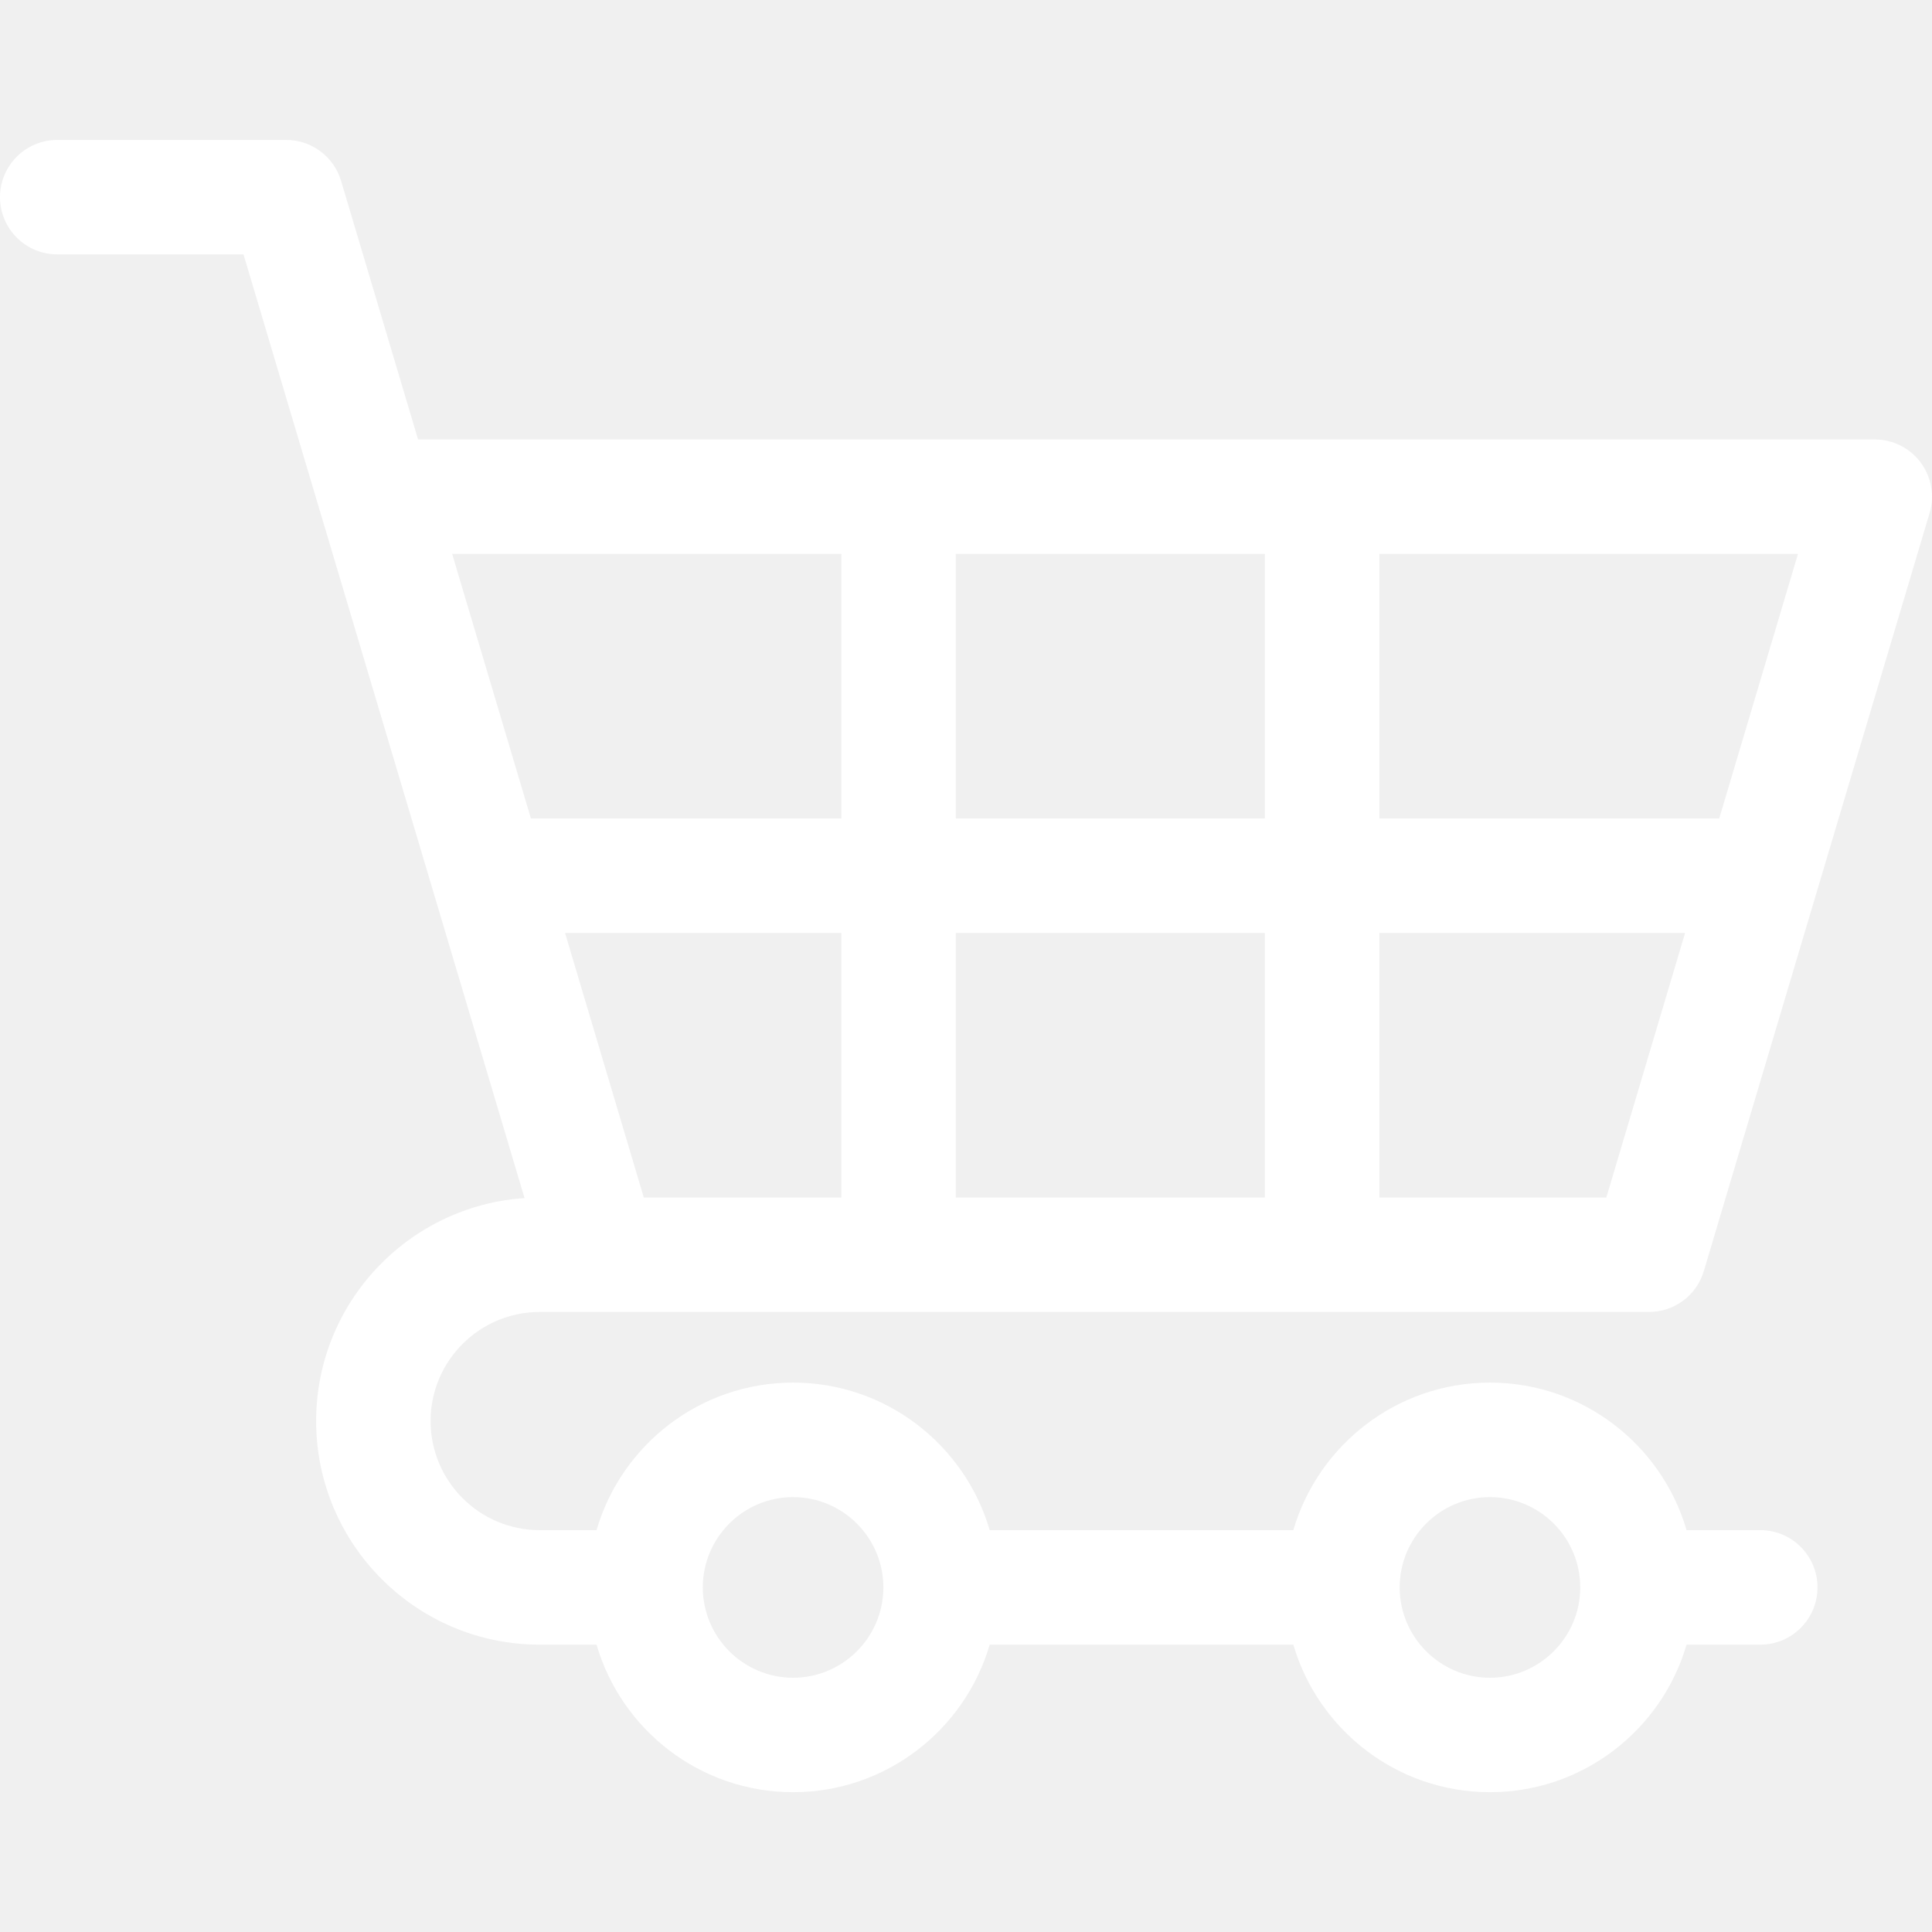
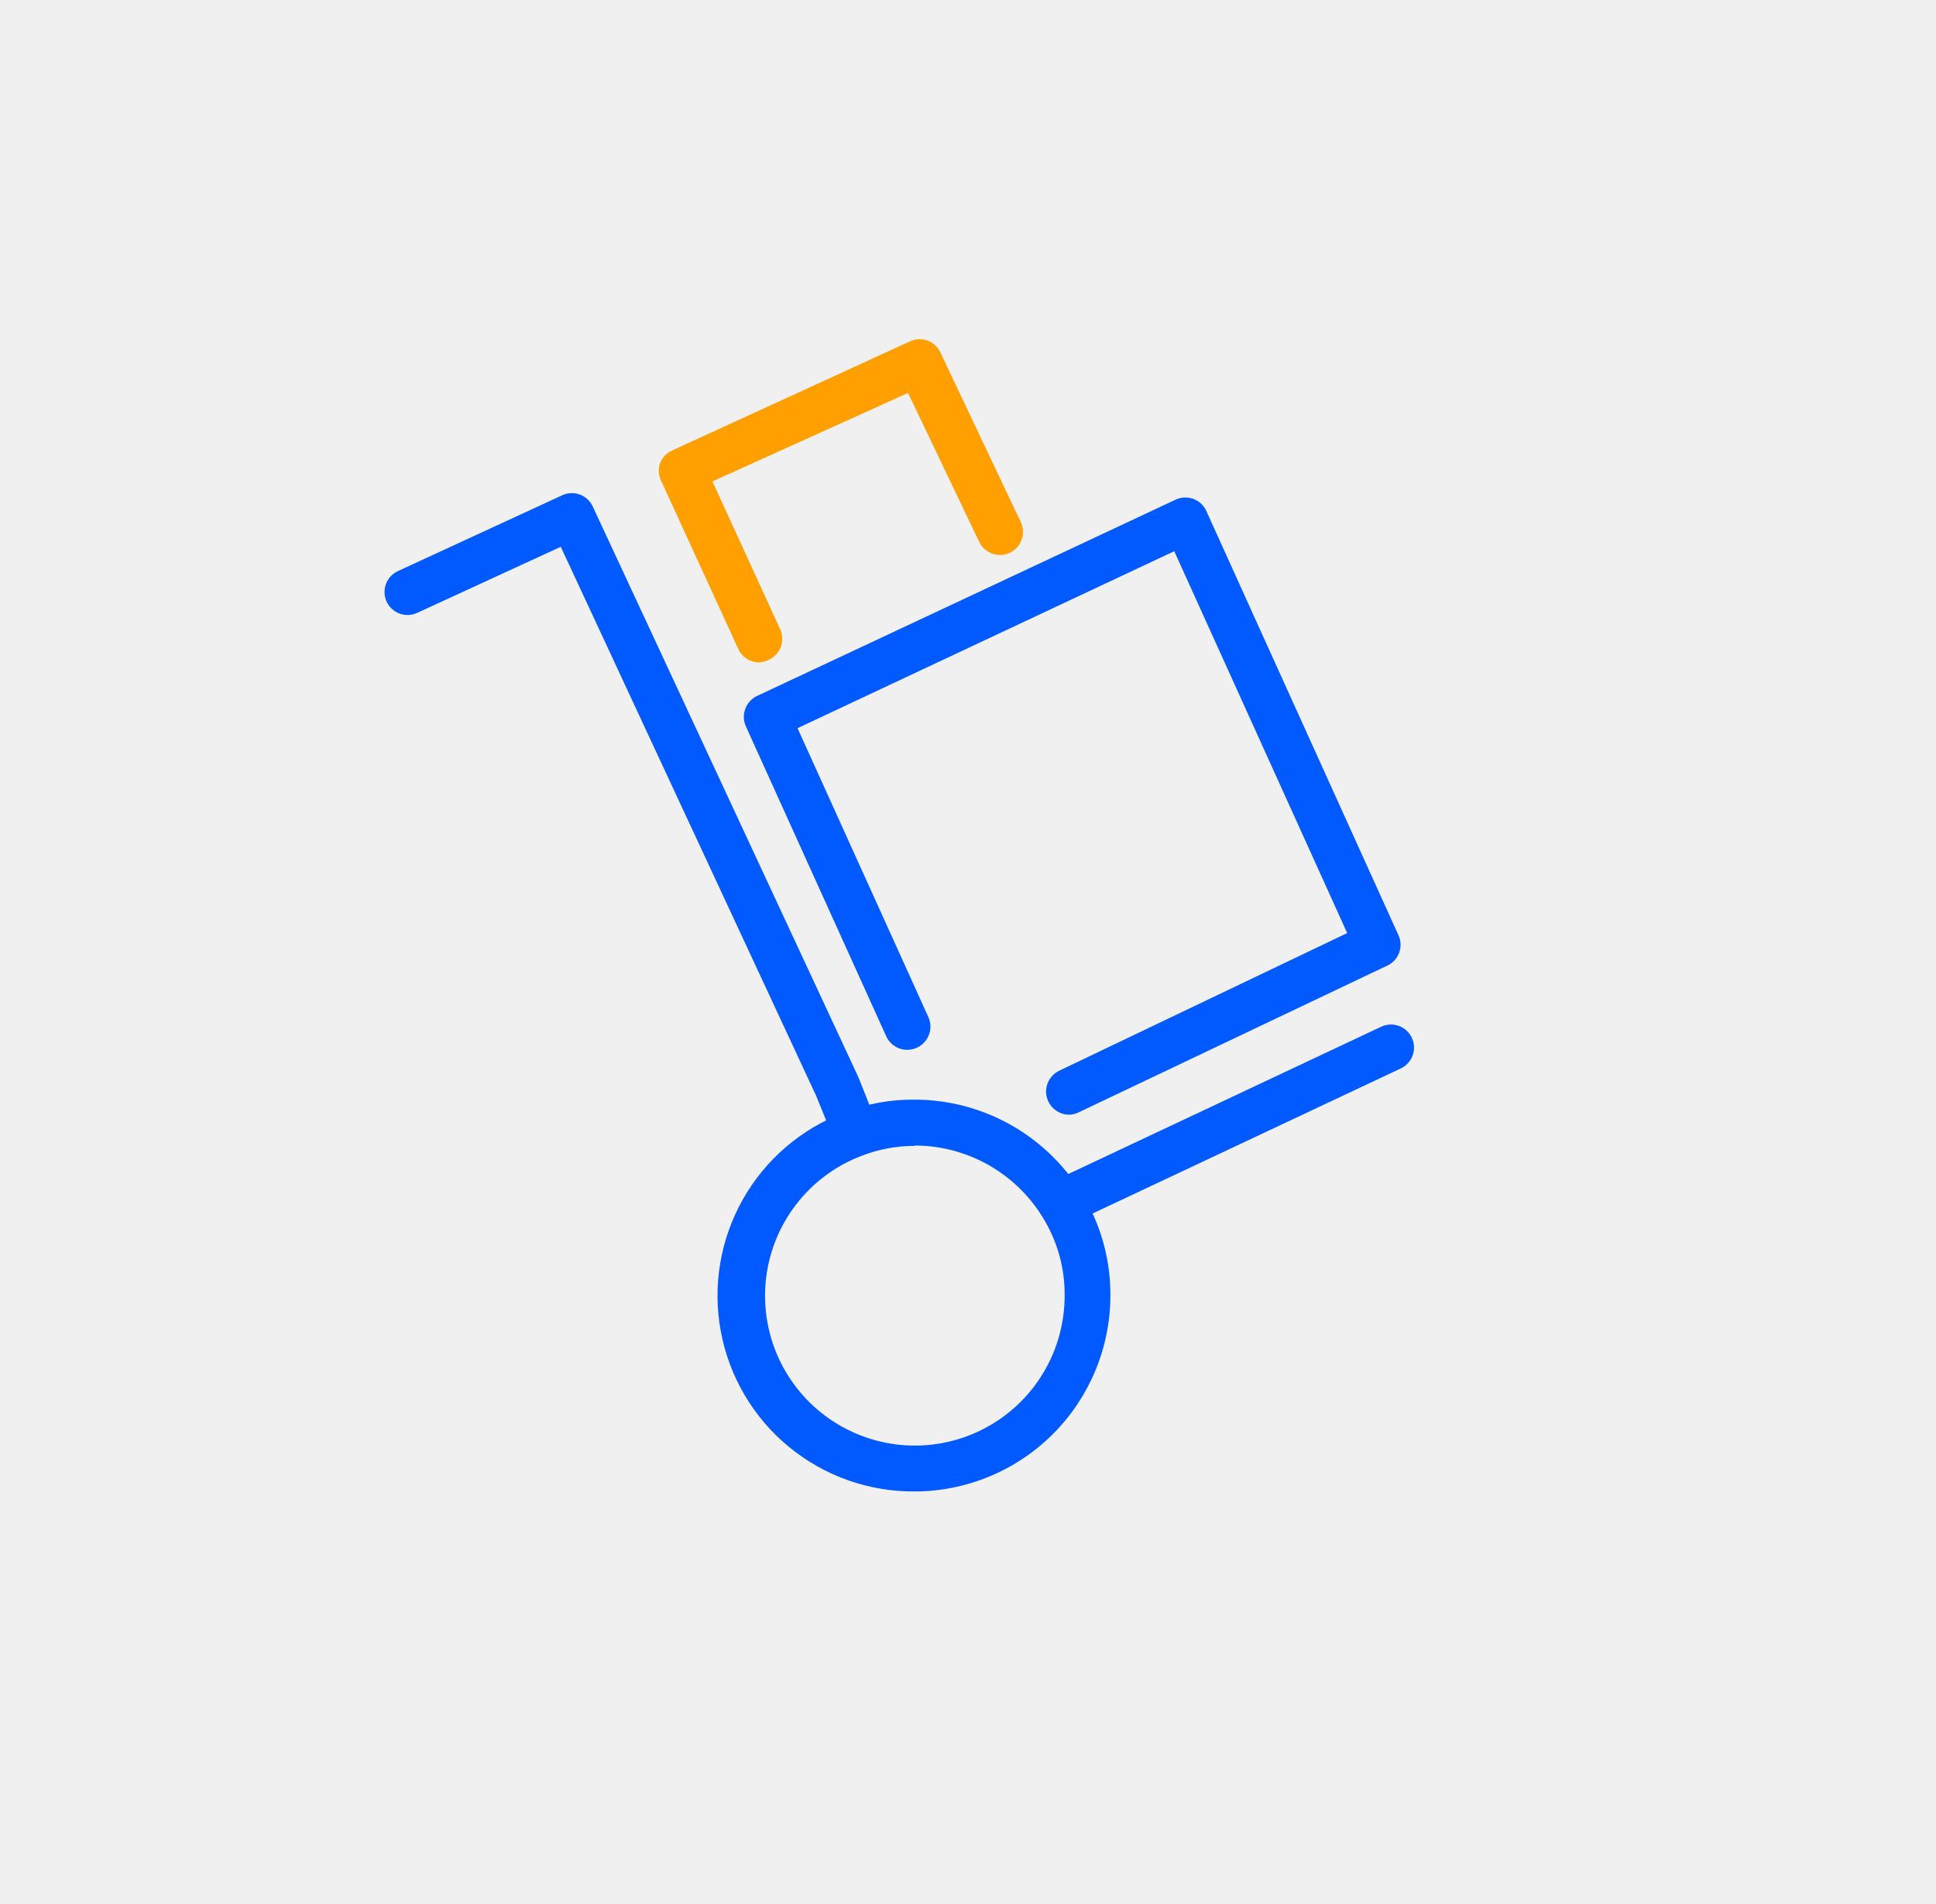
- <svg xmlns="http://www.w3.org/2000/svg" width="30" height="30" viewBox="0 0 30 30" fill="white">
-   <path d="M8.38 20.372H9.335H25.606C25.999 20.372 26.345 20.114 26.457 19.737L29.963 7.966C30.043 7.697 29.991 7.406 29.824 7.181C29.656 6.956 29.392 6.824 29.111 6.824H6.492L5.296 2.808C5.183 2.431 4.837 2.173 4.444 2.173H0.889C0.398 2.173 0 2.571 0 3.062C0 3.552 0.398 3.95 0.889 3.95H3.781L4.971 7.947C4.975 7.96 4.979 7.973 4.983 7.986L8.145 18.604C6.34 18.725 4.909 20.231 4.909 22.066C4.909 23.981 6.466 25.538 8.38 25.538H9.263C9.648 26.86 10.87 27.829 12.315 27.829C13.76 27.829 14.982 26.86 15.368 25.538H20.083C20.469 26.86 21.691 27.829 23.136 27.829C24.581 27.829 25.803 26.86 26.189 25.538H27.334C27.825 25.538 28.222 25.14 28.222 24.649C28.222 24.158 27.825 23.76 27.334 23.76H26.189C25.803 22.438 24.581 21.469 23.136 21.469C21.691 21.469 20.469 22.438 20.083 23.76H15.368C14.982 22.438 13.76 21.469 12.315 21.469C10.87 21.469 9.648 22.438 9.263 23.76H8.38C7.446 23.76 6.686 23 6.686 22.066C6.686 21.132 7.446 20.372 8.38 20.372ZM21.419 8.601H27.919L26.696 12.709H21.419V8.601ZM21.419 14.487H26.166L24.943 18.595H21.419V14.487ZM14.842 8.601H19.641V12.709H14.842V8.601ZM14.842 14.487H19.641V18.595H14.842V14.487ZM13.065 18.595H9.997L8.774 14.487H13.065V18.595ZM7.021 8.601H13.065V12.709H8.244L7.021 8.601ZM23.136 23.247C23.909 23.247 24.538 23.876 24.538 24.649C24.538 25.422 23.909 26.052 23.136 26.052C22.363 26.052 21.734 25.422 21.734 24.649C21.734 23.876 22.363 23.247 23.136 23.247ZM12.315 23.247C13.088 23.247 13.717 23.876 13.717 24.649C13.717 25.422 13.088 26.052 12.315 26.052C11.542 26.052 10.913 25.422 10.913 24.649C10.913 23.876 11.542 23.247 12.315 23.247Z" />
+ <svg xmlns="http://www.w3.org/2000/svg" width="60" height="59" viewBox="0 0 60 59" fill="none">
+   <path d="M28.349 46.229C26.923 46.239 25.539 45.747 24.439 44.838C23.34 43.93 22.596 42.663 22.338 41.261C22.079 39.859 22.323 38.41 23.026 37.169C23.729 35.929 24.846 34.975 26.182 34.476C26.873 34.21 27.608 34.077 28.349 34.084C29.422 34.086 30.477 34.371 31.404 34.912C32.332 35.453 33.1 36.23 33.63 37.164C34.148 38.073 34.418 39.102 34.413 40.149C34.413 41.759 33.775 43.303 32.638 44.443C31.501 45.583 29.958 46.225 28.349 46.229ZM28.349 35.518C27.783 35.517 27.222 35.622 26.695 35.828C25.904 36.13 25.21 36.643 24.69 37.312C24.169 37.98 23.841 38.779 23.742 39.62C23.643 40.462 23.776 41.314 24.126 42.086C24.477 42.857 25.032 43.518 25.731 43.996C26.431 44.474 27.248 44.752 28.093 44.8C28.939 44.847 29.782 44.662 30.531 44.264C31.279 43.867 31.904 43.272 32.339 42.544C32.773 41.817 33 40.984 32.995 40.137C33 39.338 32.791 38.553 32.392 37.861C31.985 37.147 31.397 36.553 30.687 36.139C29.977 35.726 29.17 35.507 28.349 35.506V35.518Z" fill="#005AFF" />
+   <path d="M33.242 37.83C33.079 37.831 32.921 37.776 32.794 37.675C32.666 37.573 32.578 37.432 32.542 37.273C32.506 37.114 32.526 36.948 32.598 36.802C32.669 36.656 32.789 36.539 32.937 36.47L42.805 31.824C42.89 31.784 42.982 31.761 43.076 31.757C43.169 31.752 43.263 31.766 43.351 31.798C43.44 31.83 43.521 31.879 43.59 31.942C43.659 32.005 43.715 32.081 43.755 32.166C43.795 32.251 43.818 32.343 43.822 32.437C43.827 32.531 43.813 32.624 43.781 32.712C43.749 32.801 43.7 32.882 43.637 32.951C43.574 33.02 43.498 33.077 43.413 33.117L33.544 37.763C33.449 37.806 33.346 37.828 33.242 37.83Z" fill="#005AFF" />
+   <path d="M26.339 35.354C26.198 35.354 26.06 35.312 25.943 35.234C25.826 35.156 25.735 35.045 25.68 34.915L25.289 33.955L17.379 16.948L12.928 18.997C12.756 19.076 12.56 19.084 12.383 19.018C12.205 18.952 12.061 18.819 11.982 18.647C11.903 18.475 11.896 18.279 11.961 18.101C12.027 17.924 12.161 17.78 12.333 17.701L17.426 15.35C17.597 15.271 17.793 15.264 17.97 15.329C18.147 15.395 18.291 15.527 18.37 15.699L26.597 33.376L26.989 34.359C27.025 34.446 27.044 34.539 27.044 34.633C27.044 34.727 27.025 34.82 26.988 34.907C26.952 34.994 26.899 35.073 26.831 35.139C26.764 35.205 26.685 35.256 26.597 35.291C26.516 35.329 26.428 35.35 26.339 35.354Z" fill="#005AFF" />
+   <path d="M33.129 34.551C32.968 34.549 32.812 34.493 32.687 34.392C32.561 34.29 32.474 34.15 32.438 33.993C32.402 33.836 32.42 33.672 32.49 33.526C32.559 33.381 32.675 33.263 32.819 33.191L41.752 28.921L36.392 17.085L24.717 22.57L28.768 31.518C28.849 31.691 28.857 31.888 28.792 32.067C28.727 32.246 28.594 32.392 28.421 32.472C28.249 32.553 28.052 32.562 27.873 32.497C27.694 32.432 27.548 32.298 27.468 32.126L23.115 22.512C23.038 22.34 23.032 22.146 23.098 21.97C23.163 21.795 23.294 21.651 23.463 21.571L36.435 15.487C36.521 15.447 36.613 15.424 36.708 15.421C36.802 15.417 36.896 15.431 36.985 15.464C37.074 15.497 37.155 15.547 37.224 15.612C37.293 15.676 37.348 15.754 37.387 15.84L43.342 28.991C43.42 29.162 43.427 29.355 43.362 29.53C43.298 29.706 43.167 29.849 42.997 29.928L33.434 34.476C33.339 34.524 33.235 34.549 33.129 34.551Z" fill="#005AFF" />
+   <path d="M23.53 20.532C23.392 20.532 23.258 20.492 23.143 20.418C23.028 20.344 22.936 20.238 22.879 20.113L20.482 14.887C20.443 14.802 20.421 14.71 20.418 14.617C20.414 14.523 20.429 14.43 20.462 14.342C20.536 14.165 20.677 14.024 20.854 13.951L28.207 10.578C28.377 10.5 28.571 10.493 28.747 10.557C28.922 10.622 29.065 10.753 29.144 10.922L31.635 16.18C31.717 16.351 31.727 16.547 31.664 16.726C31.601 16.904 31.469 17.05 31.299 17.132C31.128 17.213 30.931 17.224 30.753 17.161C30.574 17.097 30.428 16.966 30.346 16.795L28.141 12.18L22.08 14.922L24.18 19.506C24.258 19.678 24.265 19.874 24.199 20.051C24.133 20.228 23.999 20.372 23.827 20.45C23.735 20.498 23.634 20.526 23.53 20.532Z" fill="#FFA000" />
</svg>
